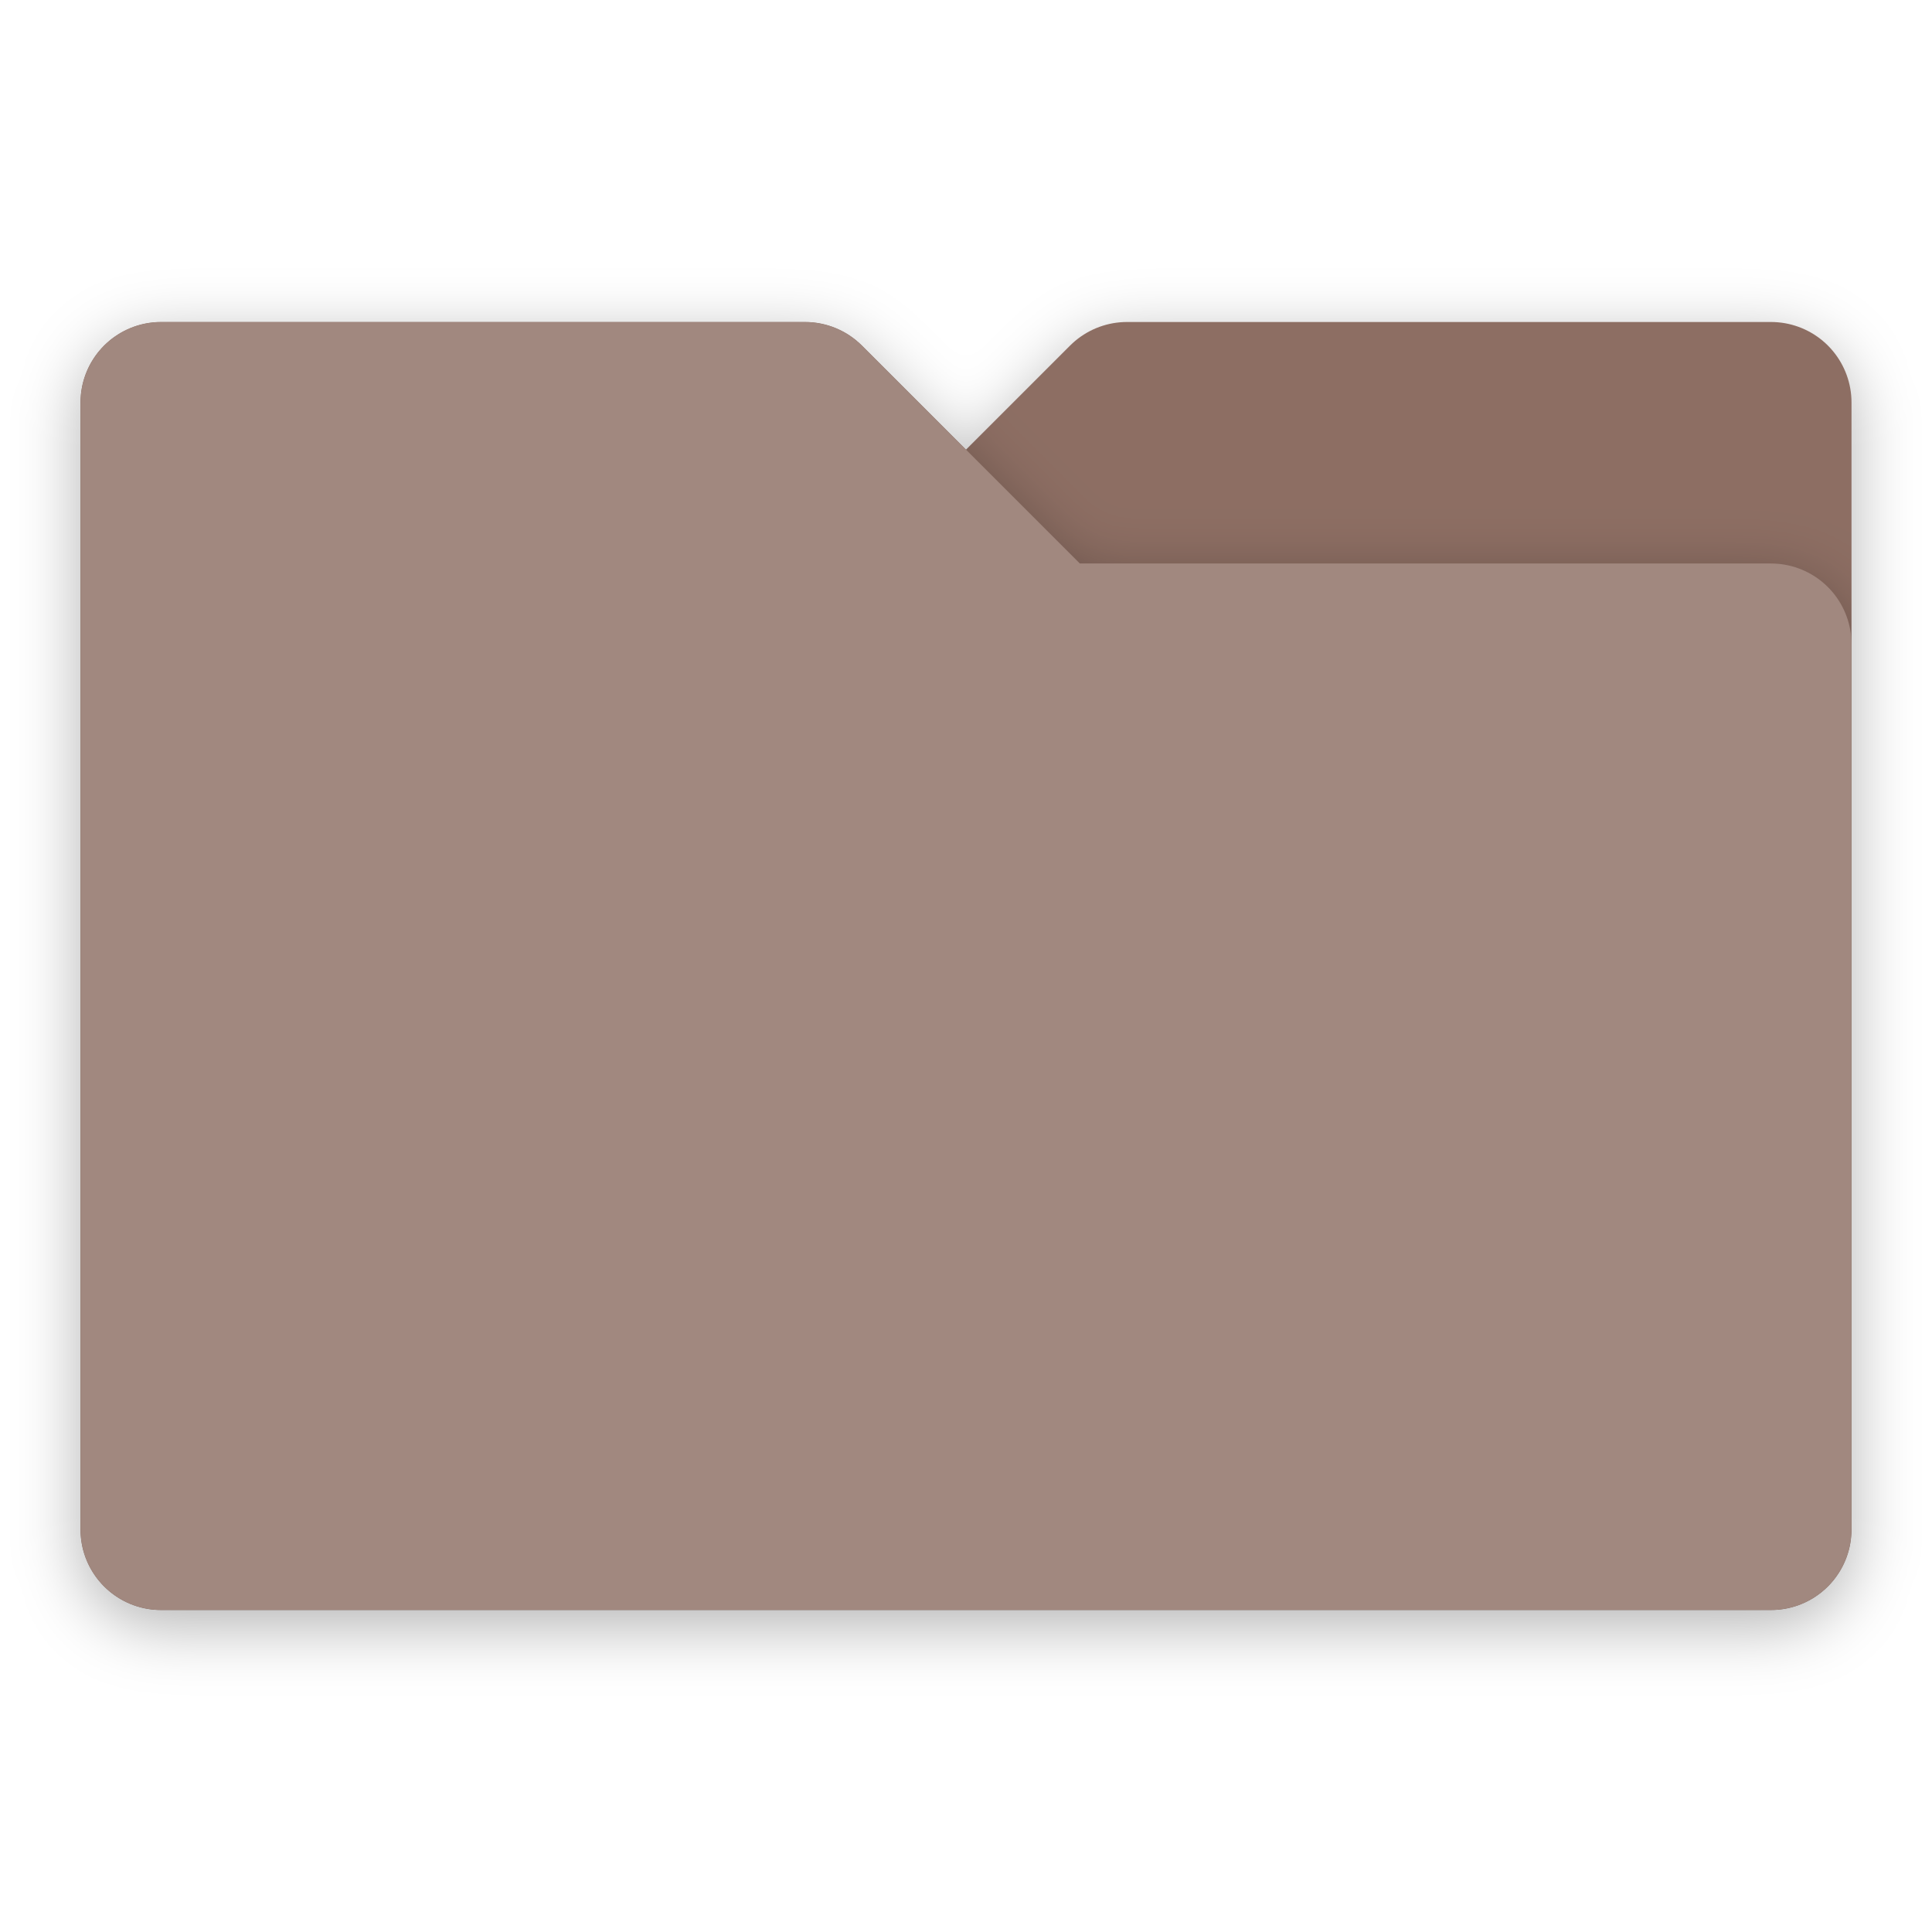
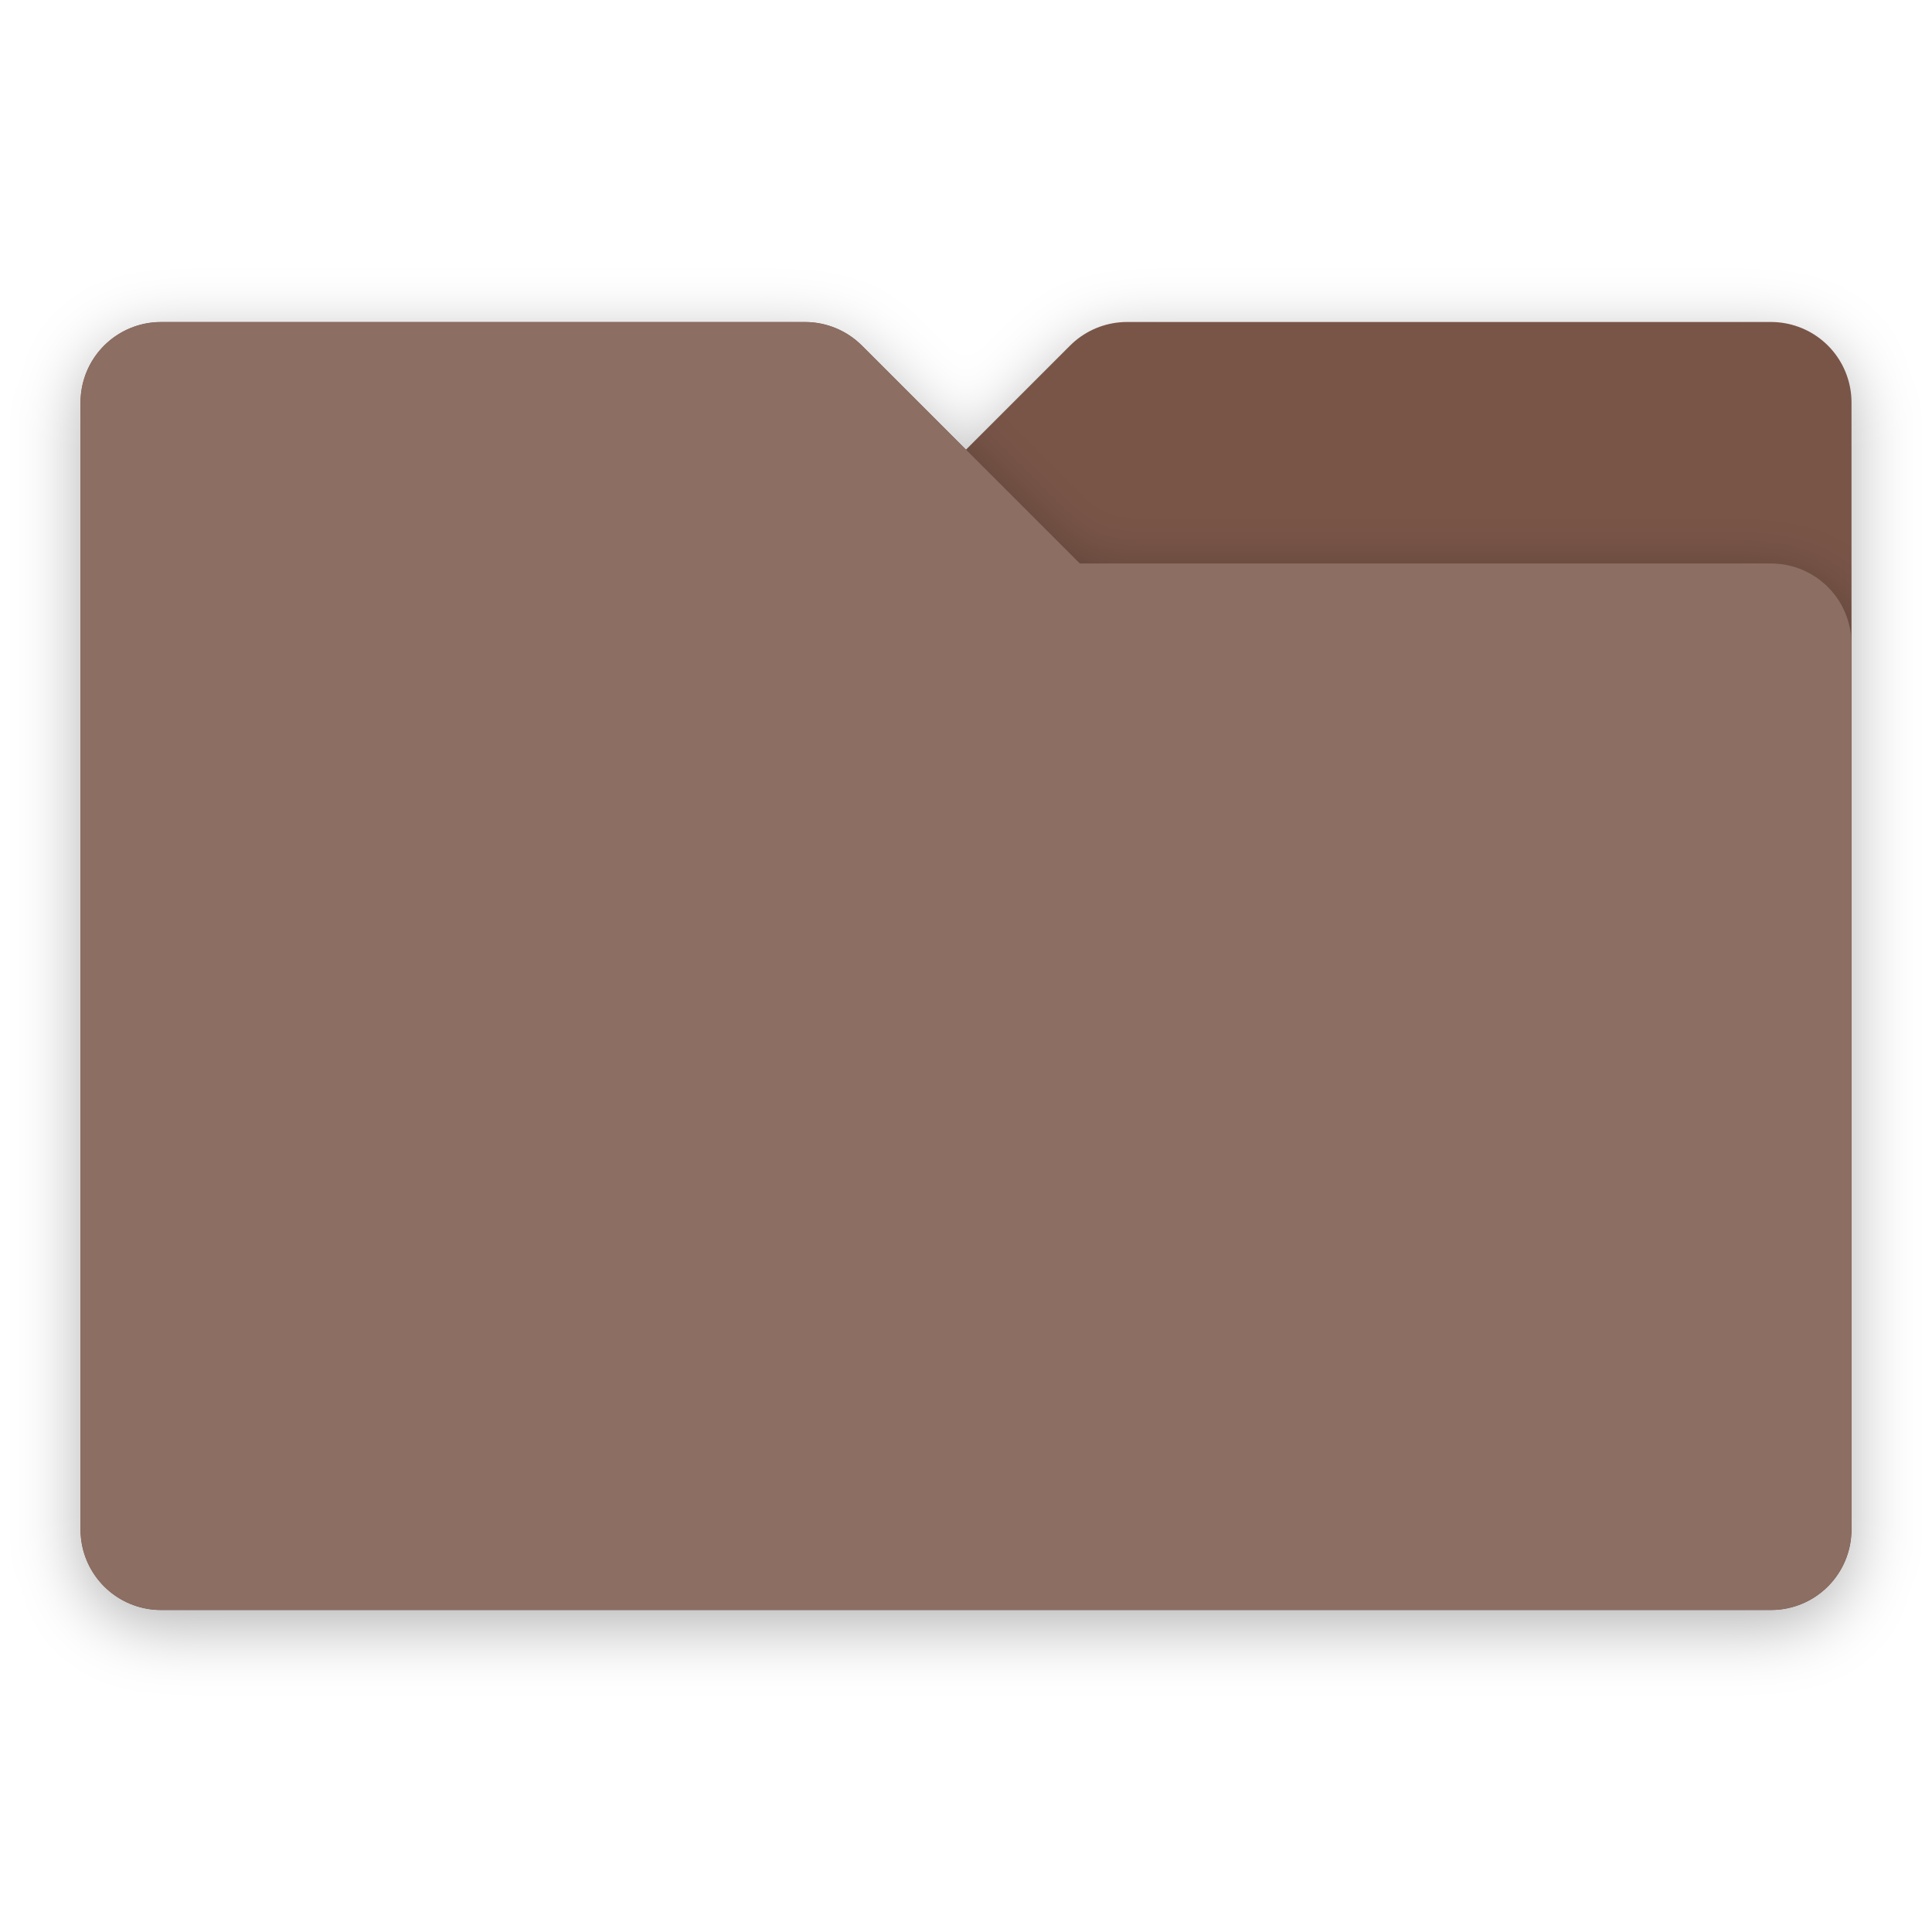
<svg xmlns="http://www.w3.org/2000/svg" width="48" height="48" id="svg4152" version="1.1" viewBox="0 0 48 48">
  <defs id="defs4154">
    <filter style="color-interpolation-filters:sRGB;" id="filter4197" y="-0.2" height="1.4">
      <feFlood flood-opacity="0.298" flood-color="rgb(0,0,0)" result="flood" id="feFlood4199" />
      <feComposite in="flood" in2="SourceGraphic" operator="in" result="composite1" id="feComposite4201" />
      <feGaussianBlur in="composite1" stdDeviation="0.8" result="blur" id="feGaussianBlur4203" />
      <feOffset dx="0" dy="0.4" result="offset" id="feOffset4205" />
      <feComposite in="SourceGraphic" in2="offset" operator="over" result="composite2" id="feComposite4207" />
    </filter>
    <filter style="color-interpolation-filters:sRGB" id="filter4197-6" y="-0.2" height="1.4">
      <feFlood flood-opacity="0.298" flood-color="rgb(0,0,0)" result="flood" id="feFlood4199-7" />
      <feComposite in="flood" in2="SourceGraphic" operator="in" result="composite1" id="feComposite4201-5" />
      <feGaussianBlur in="composite1" stdDeviation="0.8" result="blur" id="feGaussianBlur4203-3" />
      <feOffset dx="0" dy="0.4" result="offset" id="feOffset4205-5" />
      <feComposite in="SourceGraphic" in2="offset" operator="over" result="composite2" id="feComposite4207-6" />
    </filter>
    <clipPath clipPathUnits="userSpaceOnUse" id="clipPath4964">
      <path style="color:#000000;font-style:normal;font-variant:normal;font-weight:normal;font-stretch:normal;font-size:medium;line-height:normal;font-family:sans-serif;text-indent:0;text-align:start;text-decoration:none;text-decoration-line:none;text-decoration-style:solid;text-decoration-color:#000000;letter-spacing:normal;word-spacing:normal;text-transform:none;direction:ltr;block-progression:tb;writing-mode:lr-tb;baseline-shift:baseline;text-anchor:start;white-space:normal;clip-rule:nonzero;display:inline;overflow:visible;visibility:visible;opacity:1;isolation:auto;mix-blend-mode:normal;color-interpolation:sRGB;color-interpolation-filters:linearRGB;solid-color:#000000;solid-opacity:1;fill:#5d4037;fill-opacity:1;fill-rule:evenodd;stroke:none;stroke-width:4;stroke-linecap:round;stroke-linejoin:round;stroke-miterlimit:4;stroke-dasharray:none;stroke-dashoffset:0;stroke-opacity:1;color-rendering:auto;image-rendering:auto;shape-rendering:auto;text-rendering:auto;enable-background:accumulate" d="m 4,-24 c -1.105,1.1e-4 -2,0.895 -2,2 l 0,6 0,22 c 1.104e-4,1.105 0.895,2 2,2 l 40,0 c 1.105,-1.1e-4 2,-0.895 2,-2 l 0,-22 0,-6 c -1.1e-4,-1.105 -0.895,-2 -2,-2 l -16,0 c -0.53,1.02e-4 -1.039,0.211 -1.414,0.586 L 24,-20.828 21.414,-23.414 C 21.039,-23.789 20.53,-24 20,-24 l -16,0 z" id="path4966" />
    </clipPath>
    <filter style="color-interpolation-filters:sRGB;" id="filter4968" y="-0.2" height="1.4">
      <feFlood flood-opacity="0.298" flood-color="rgb(0,0,0)" result="flood" id="feFlood4970" />
      <feComposite in="flood" in2="SourceGraphic" operator="in" result="composite1" id="feComposite4972" />
      <feGaussianBlur in="composite1" stdDeviation="0.8" result="blur" id="feGaussianBlur4974" />
      <feOffset dx="0" dy="0.4" result="offset" id="feOffset4976" />
      <feComposite in="SourceGraphic" in2="offset" operator="over" result="composite2" id="feComposite4978" />
    </filter>
    <filter style="color-interpolation-filters:sRGB;" id="filter4172" y="-0.2" height="1.4">
      <feFlood flood-opacity="0.298" flood-color="rgb(0,0,0)" result="flood" id="feFlood4174" />
      <feComposite in="flood" in2="SourceGraphic" operator="in" result="composite1" id="feComposite4176" />
      <feGaussianBlur in="composite1" stdDeviation="0.8" result="blur" id="feGaussianBlur4178" />
      <feOffset dx="0" dy="0.4" result="offset" id="feOffset4180" />
      <feComposite in="SourceGraphic" in2="offset" operator="over" result="composite2" id="feComposite4182" />
    </filter>
  </defs>
  <g id="layer1" transform="translate(0,32)">
-     <path style="fill:#8d6e63;fill-opacity:1;fill-rule:evenodd;stroke:#8d6e63;stroke-width:4;stroke-linecap:round;stroke-linejoin:round;stroke-miterlimit:4;stroke-dasharray:none;stroke-opacity:1;filter:url(#filter4172)" d="m 4,-22 0,6 0,22 40,0 0,-22 0,-6 -16,0 -4,4 -4,-4 -16,0 z" id="path4142" />
-     <path style="fill:#a1887f;fill-opacity:1;fill-rule:evenodd;stroke:#a1887f;stroke-width:4;stroke-linecap:round;stroke-linejoin:round;stroke-miterlimit:4;stroke-dasharray:none;stroke-opacity:1;filter:url(#filter4197)" d="m 44,-22 -16,0 -6,6 -18,0 0,22 40,0 z" id="path4144" clip-path="url(#clipPath4964)" transform="matrix(-1,0,0,1,48,0)" />
+     <path style="fill:#795548;fill-opacity:1;fill-rule:evenodd;stroke:#795548;stroke-width:4;stroke-linecap:round;stroke-linejoin:round;stroke-miterlimit:4;stroke-dasharray:none;stroke-opacity:1;filter:url(#filter4172)" d="m 4,-22 0,6 0,22 40,0 0,-22 0,-6 -16,0 -4,4 -4,-4 -16,0 z" id="path4142" />
+     <path style="fill:#8d6e63;fill-opacity:1;fill-rule:evenodd;stroke:#8d6e63;stroke-width:4;stroke-linecap:round;stroke-linejoin:round;stroke-miterlimit:4;stroke-dasharray:none;stroke-opacity:1;filter:url(#filter4197)" d="m 44,-22 -16,0 -6,6 -18,0 0,22 40,0 z" id="path4144" clip-path="url(#clipPath4964)" transform="matrix(-1,0,0,1,48,0)" />
  </g>
</svg>
